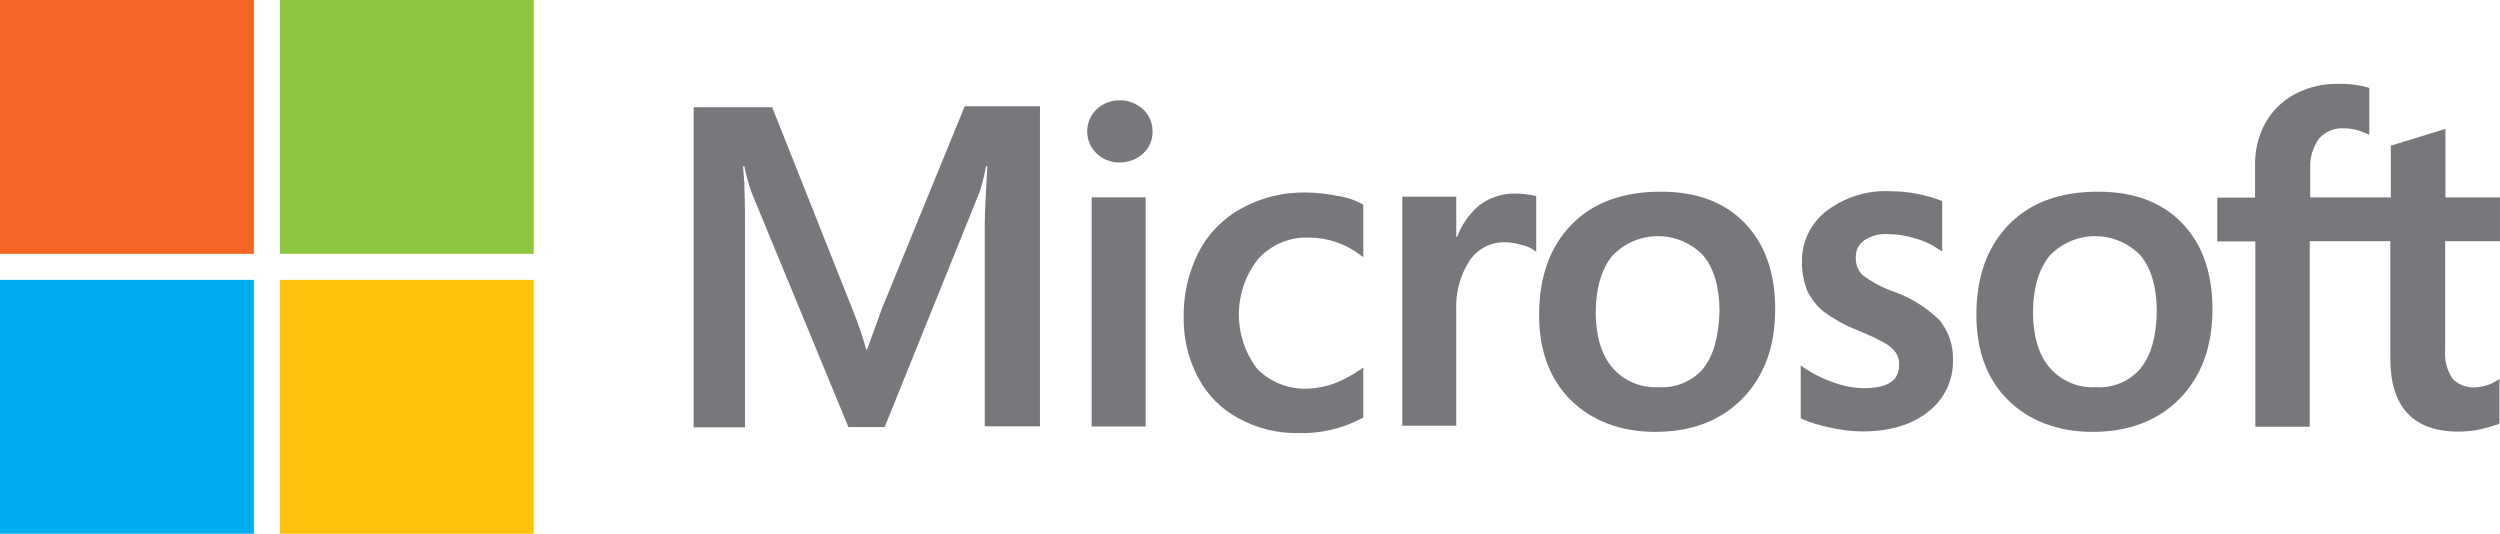
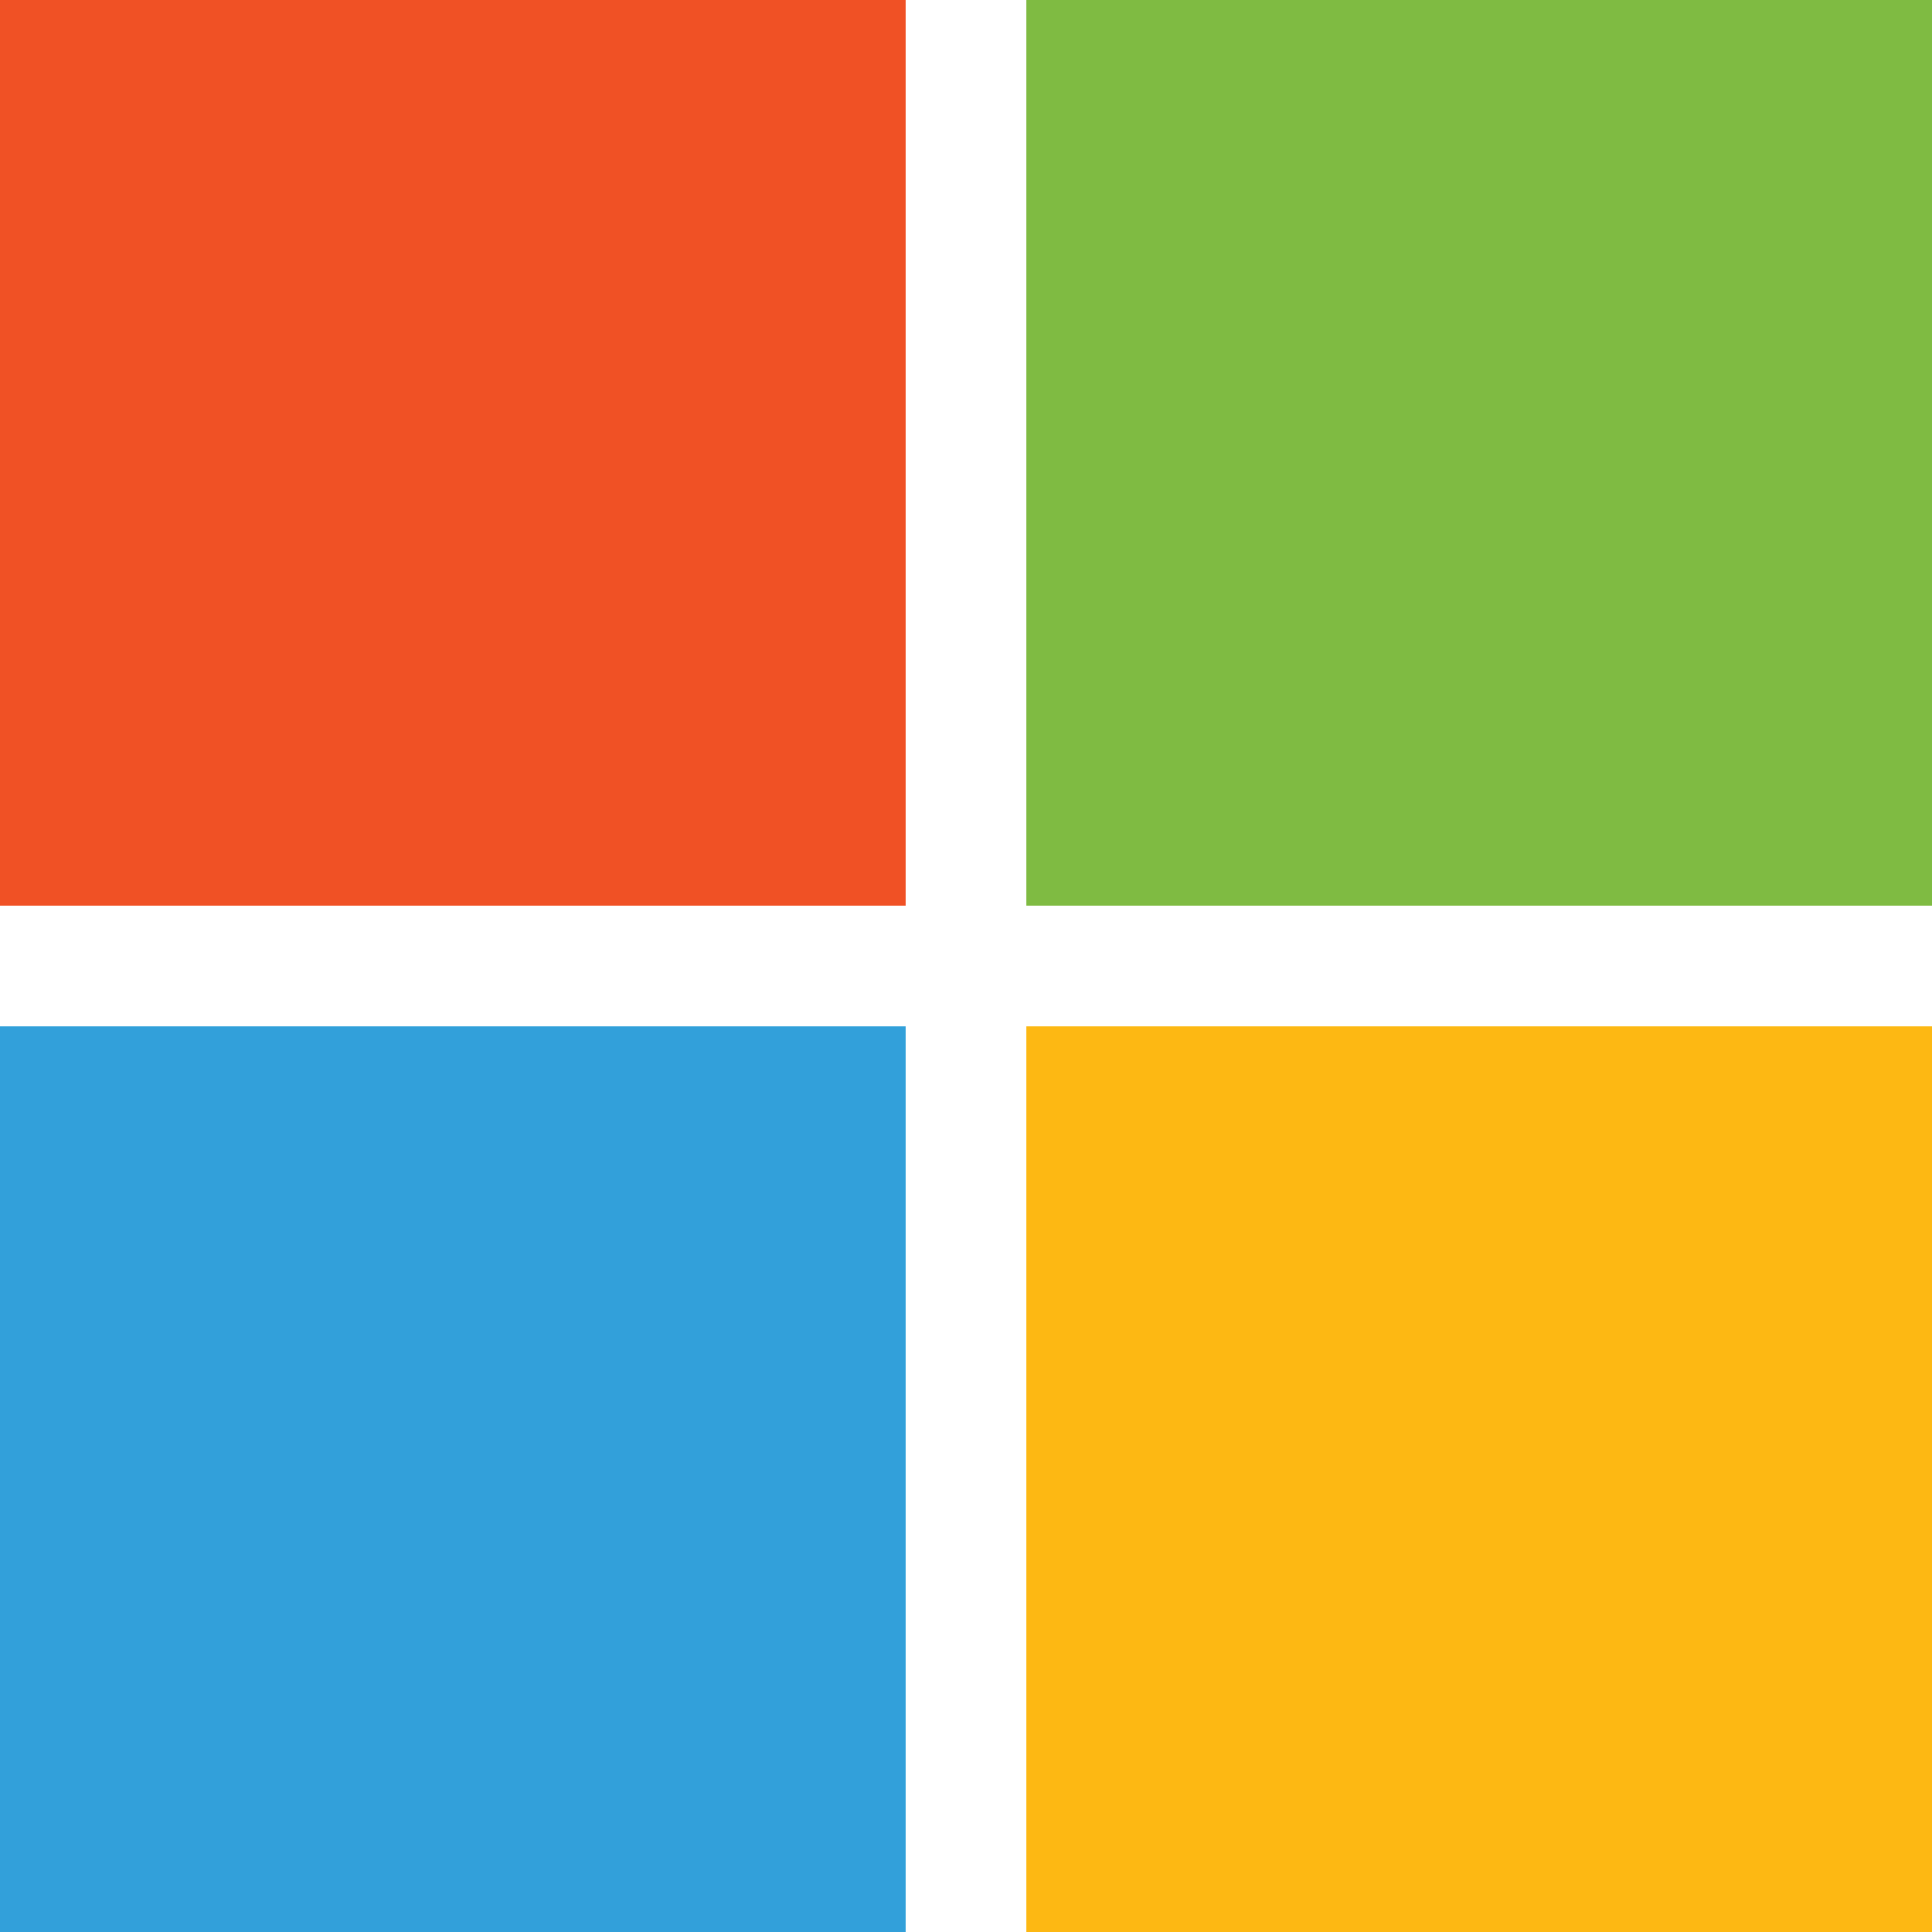
- <svg xmlns="http://www.w3.org/2000/svg" width="351.5" height="75.05" viewBox="0 0 351.5 75.05">
-   <path d="M332.29,389.76l-2.14,5.89h-.09a55.48,55.48,0,0,0-2-5.8l-11.24-28.29H305.78v45H313V378.87c0-1.7,0-3.75-.09-6.16,0-1.16-.18-2.14-.18-2.86h.18a24,24,0,0,0,1.07,3.84l13.56,32.84h5.09L346,373.43a29.36,29.36,0,0,0,.89-3.57h.18c-.18,3.3-.36,6.25-.36,8v28.56h7.76v-45H343.89Z" transform="translate(-208.25 -346.48)" style="fill:#77787b" />
-   <rect x="153.49" y="27.75" width="7.59" height="32.21" style="fill:#77787b" />
-   <path d="M365.66,360.58a4.68,4.68,0,0,0-3.21,1.25,4.31,4.31,0,0,0,0,6.25,4.68,4.68,0,0,0,3.21,1.25,4.9,4.9,0,0,0,3.3-1.25,4.05,4.05,0,0,0,1.34-3.12,4.19,4.19,0,0,0-1.34-3.12A4.9,4.9,0,0,0,365.66,360.58Z" transform="translate(-208.25 -346.48)" style="fill:#77787b" />
-   <path d="M396.18,374a23.13,23.13,0,0,0-4.19-.45,18,18,0,0,0-9.19,2.23,14.63,14.63,0,0,0-6.07,6.25,19.48,19.48,0,0,0-2.05,9.28,17.32,17.32,0,0,0,2.05,8.3,13.56,13.56,0,0,0,5.71,5.71,16.82,16.82,0,0,0,8.3,2.05,17.84,17.84,0,0,0,9.1-2.14l.09-.09v-7l-.36.27a18.71,18.71,0,0,1-3.75,2,12,12,0,0,1-3.66.71,9.41,9.41,0,0,1-7.14-2.77,12.6,12.6,0,0,1,.18-15.53,9.22,9.22,0,0,1,7.14-2.94,12,12,0,0,1,7.23,2.5l.36.27V375.3l-.09-.09A10.39,10.39,0,0,0,396.18,374Z" transform="translate(-208.25 -346.48)" style="fill:#77787b" />
-   <path d="M421.17,373.69a8.21,8.21,0,0,0-5.09,1.78,10.79,10.79,0,0,0-2.94,4.28H413v-5.62h-7.59v32.21H413V390a11.78,11.78,0,0,1,1.87-6.87,5.83,5.83,0,0,1,4.91-2.59,7.74,7.74,0,0,1,2.32.36,4.89,4.89,0,0,1,1.78.71l.36.27v-7.76l-.09-.09A13.46,13.46,0,0,0,421.17,373.69Z" transform="translate(-208.25 -346.48)" style="fill:#77787b" />
-   <path d="M441.78,373.43c-5.35,0-9.55,1.52-12.58,4.64s-4.55,7.32-4.55,12.67c0,5.09,1.52,9.1,4.46,12s7,4.46,11.87,4.46c5.18,0,9.28-1.61,12.31-4.73s4.55-7.32,4.55-12.49-1.43-9.19-4.28-12.14S446.78,373.43,441.78,373.43Zm6,24.81a7.67,7.67,0,0,1-6.34,2.68,8,8,0,0,1-6.51-2.77c-1.52-1.78-2.32-4.46-2.32-7.76s.8-6.07,2.32-7.94a8.84,8.84,0,0,1,12.76-.09c1.52,1.78,2.32,4.46,2.32,7.85C449.9,393.77,449.19,396.45,447.76,398.23Z" transform="translate(-208.25 -346.48)" style="fill:#77787b" />
-   <path d="M474.62,387.52a16,16,0,0,1-4.55-2.41,3.31,3.31,0,0,1-.89-2.5,2.72,2.72,0,0,1,1.16-2.32,5.19,5.19,0,0,1,3.3-.89,12.42,12.42,0,0,1,3.93.62,10,10,0,0,1,3.39,1.61l.36.18v-7l-.09-.09a18.7,18.7,0,0,0-3.48-1,20.23,20.23,0,0,0-3.75-.36,13.68,13.68,0,0,0-8.92,2.77,8.83,8.83,0,0,0-3.48,7.14,11.12,11.12,0,0,0,.71,4,8.38,8.38,0,0,0,2.32,3,20.89,20.89,0,0,0,4.64,2.59,33.79,33.79,0,0,1,3.84,1.78,4.72,4.72,0,0,1,1.7,1.43,2.81,2.81,0,0,1,.45,1.78c0,2.14-1.61,3.21-5,3.21a12.82,12.82,0,0,1-4.19-.8,17.49,17.49,0,0,1-4.28-2.14l-.36-.27v7.41l.09.09a18.73,18.73,0,0,0,4.1,1.25,20.11,20.11,0,0,0,4.37.54c3.93,0,7-.89,9.37-2.77a8.92,8.92,0,0,0,3.48-7.32,8.47,8.47,0,0,0-1.87-5.53A17.61,17.61,0,0,0,474.62,387.52Z" transform="translate(-208.25 -346.48)" style="fill:#77787b" />
-   <path d="M503.26,373.43c-5.35,0-9.55,1.52-12.58,4.64s-4.55,7.32-4.55,12.67c0,5.09,1.52,9.1,4.46,12s7,4.46,11.87,4.46c5.18,0,9.28-1.61,12.31-4.73s4.55-7.32,4.55-12.49-1.43-9.19-4.28-12.14S508.26,373.43,503.26,373.43Zm6,24.81a7.67,7.67,0,0,1-6.34,2.68,8,8,0,0,1-6.51-2.77c-1.52-1.78-2.32-4.46-2.32-7.76s.8-6.07,2.32-7.94a8.84,8.84,0,0,1,12.76-.09c1.52,1.78,2.32,4.46,2.32,7.85C511.47,393.77,510.67,396.45,509.24,398.23Z" transform="translate(-208.25 -346.48)" style="fill:#77787b" />
-   <path d="M559.75,380.39v-6.16h-7.67v-9.64l-.27.09-7.23,2.23h-.18v7.32H533.07v-4a6.62,6.62,0,0,1,1.25-4.28,4.33,4.33,0,0,1,3.48-1.43,7.49,7.49,0,0,1,3.3.8l.27.09v-6.51l-.09-.09a13.93,13.93,0,0,0-4.28-.54,12.44,12.44,0,0,0-6.07,1.43,10.32,10.32,0,0,0-4.19,4.1,12.09,12.09,0,0,0-1.43,6v4.46H520v6.16h5.35v26.06H533V380.39h11.33v16.51c0,6.78,3.21,10.26,9.55,10.26a14.37,14.37,0,0,0,3.3-.36,22.13,22.13,0,0,0,2.41-.71l.09-.09v-6.25l-.27.18a6.08,6.08,0,0,1-3,1,4.14,4.14,0,0,1-3.3-1.16,6.29,6.29,0,0,1-1.07-4.1V380.39Z" transform="translate(-208.25 -346.48)" style="fill:#77787b" />
-   <rect width="35.69" height="35.69" style="fill:#f26522" />
-   <rect x="39.35" width="35.69" height="35.69" style="fill:#8dc63f" />
-   <rect y="39.35" width="35.69" height="35.69" style="fill:#00aeef" />
-   <rect x="39.35" y="39.35" width="35.69" height="35.69" style="fill:#ffc20e" />
+ <svg xmlns="http://www.w3.org/2000/svg" version="1.1" id="Layer_1" x="0px" y="0px" viewBox="0 0 64 64" style="enable-background:new 0 0 64 64;" xml:space="preserve">
+   <style type="text/css">
+ 	.st0{fill:#F05125;}
+ 	.st1{fill:#7FBB42;}
+ 	.st2{fill:#FDB813;}
+ 	.st3{fill:#32A0DA;}
+ </style>
+   <rect class="st0" width="30" height="30" />
+   <rect x="34" class="st1" width="30" height="30" />
+   <rect x="34" y="34" class="st2" width="30" height="30" />
+   <rect y="34" class="st3" width="30" height="30" />
</svg>
